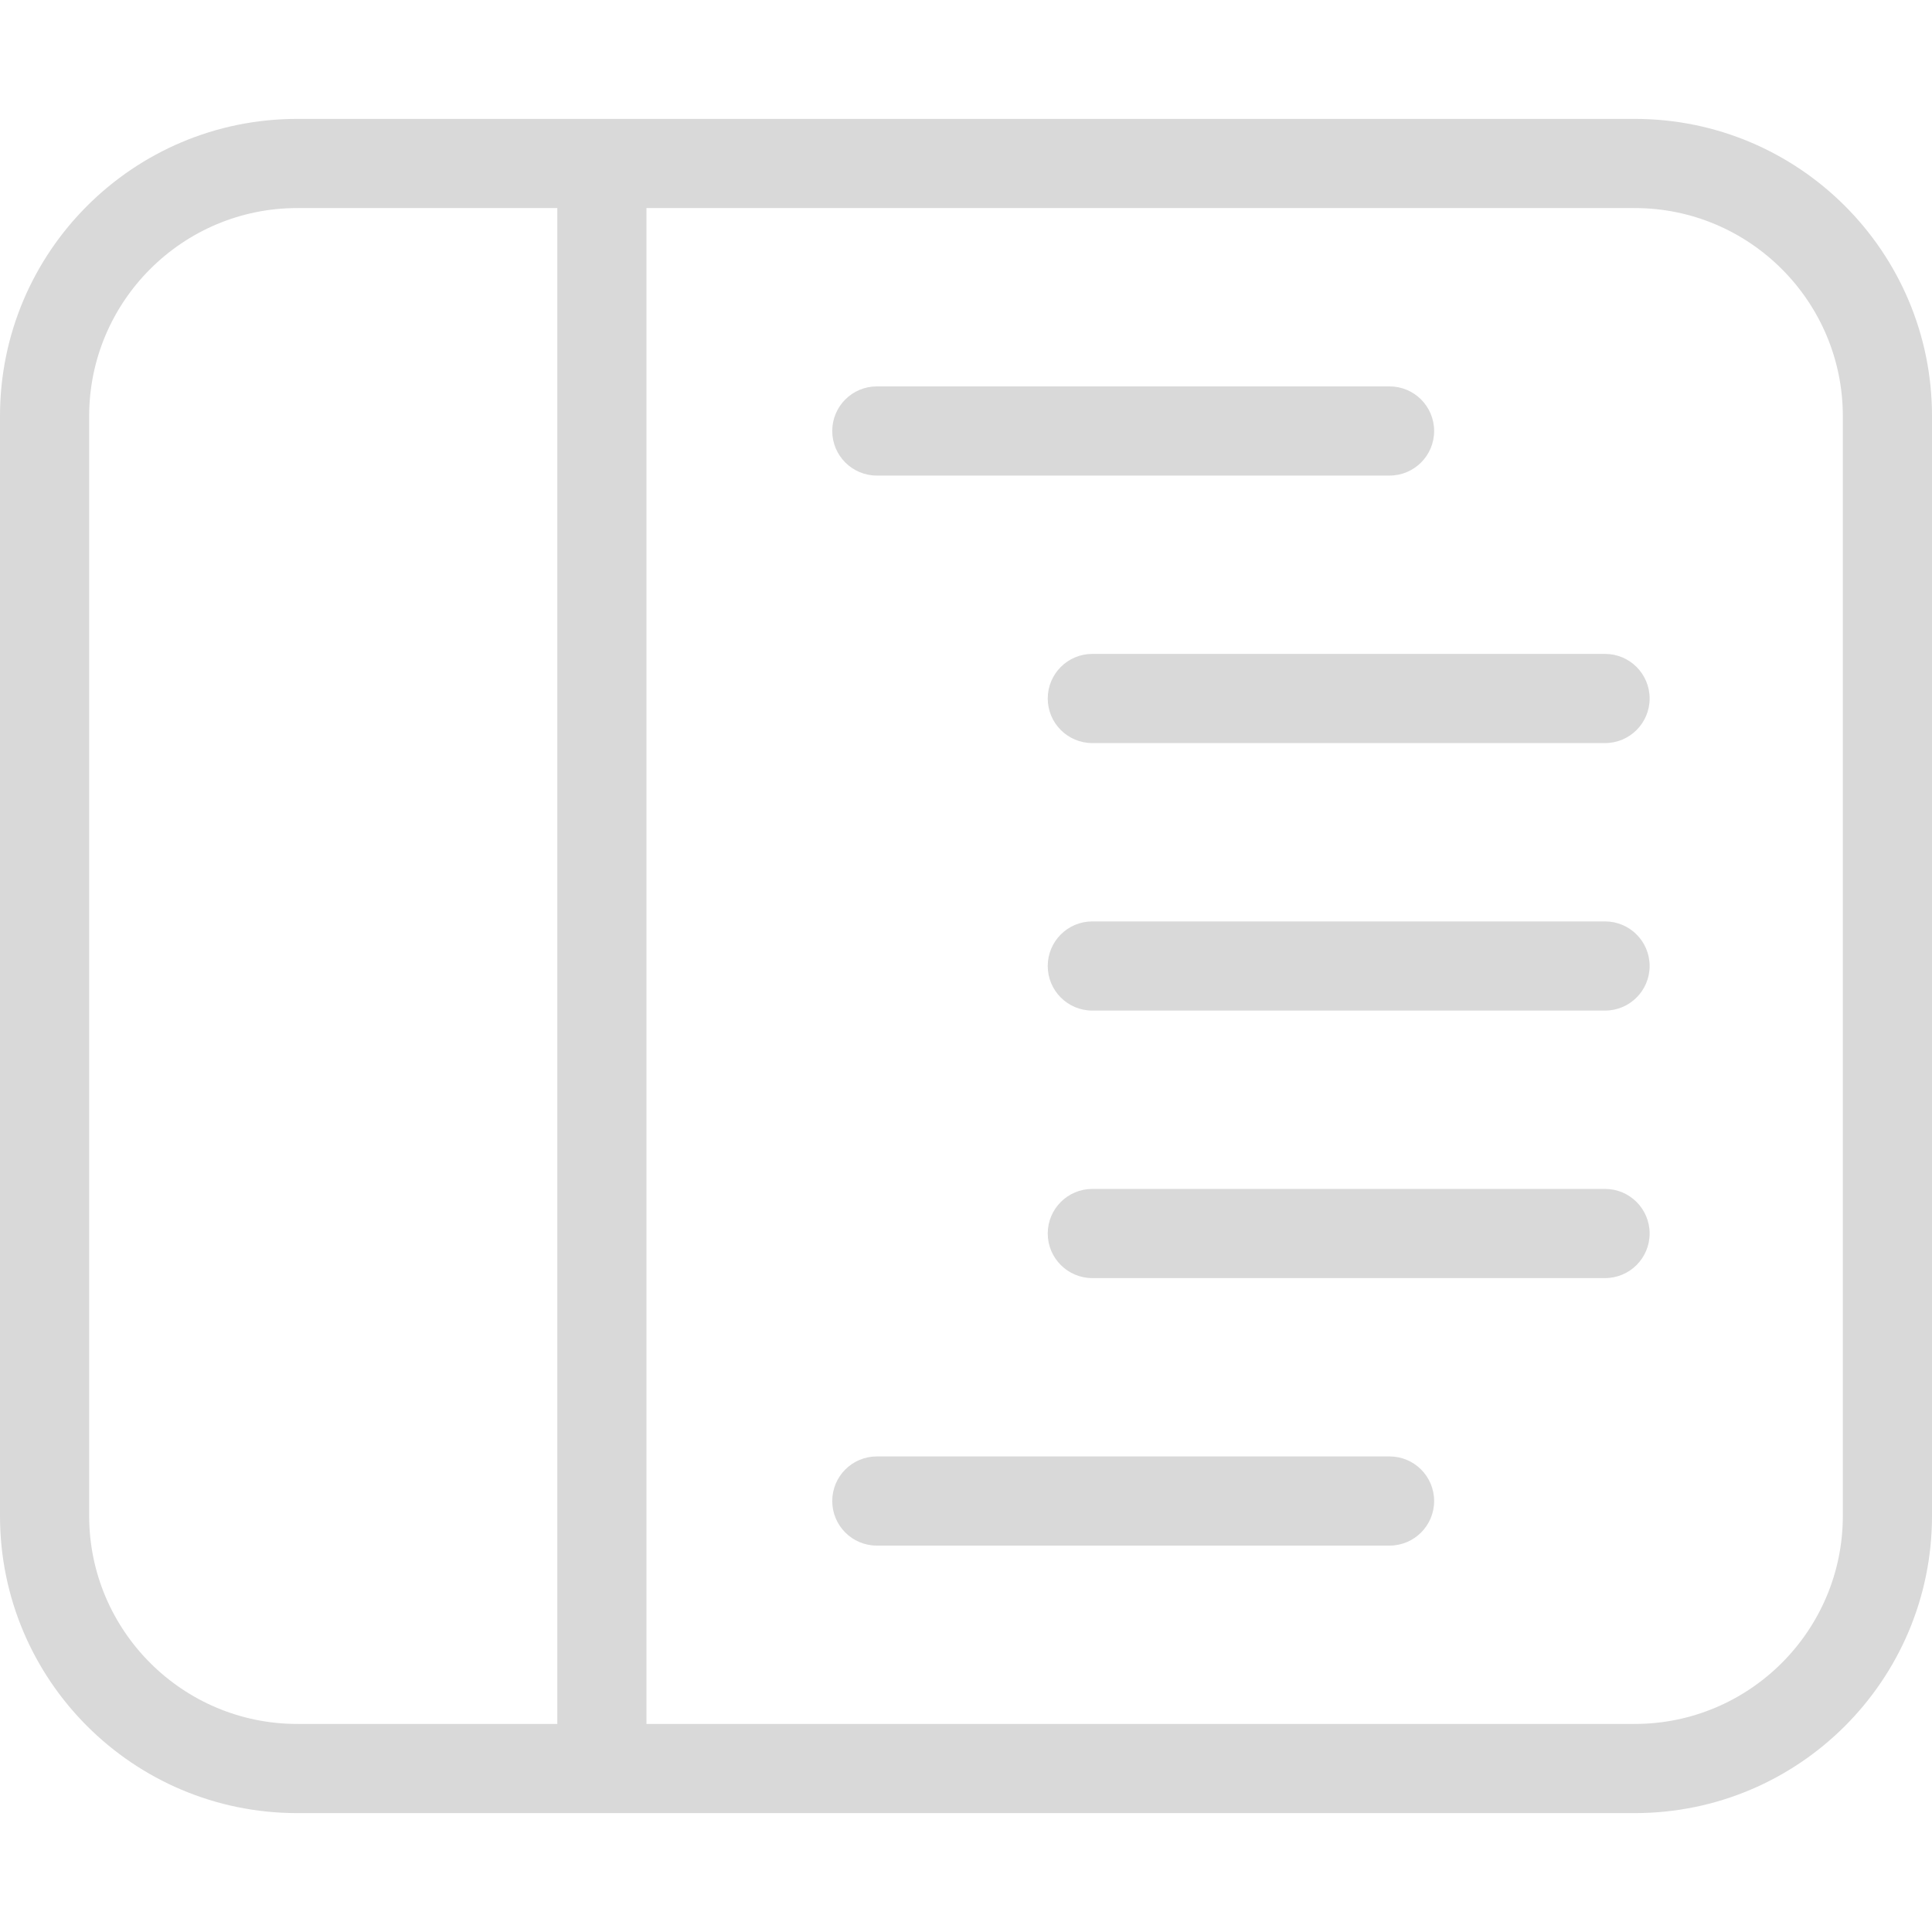
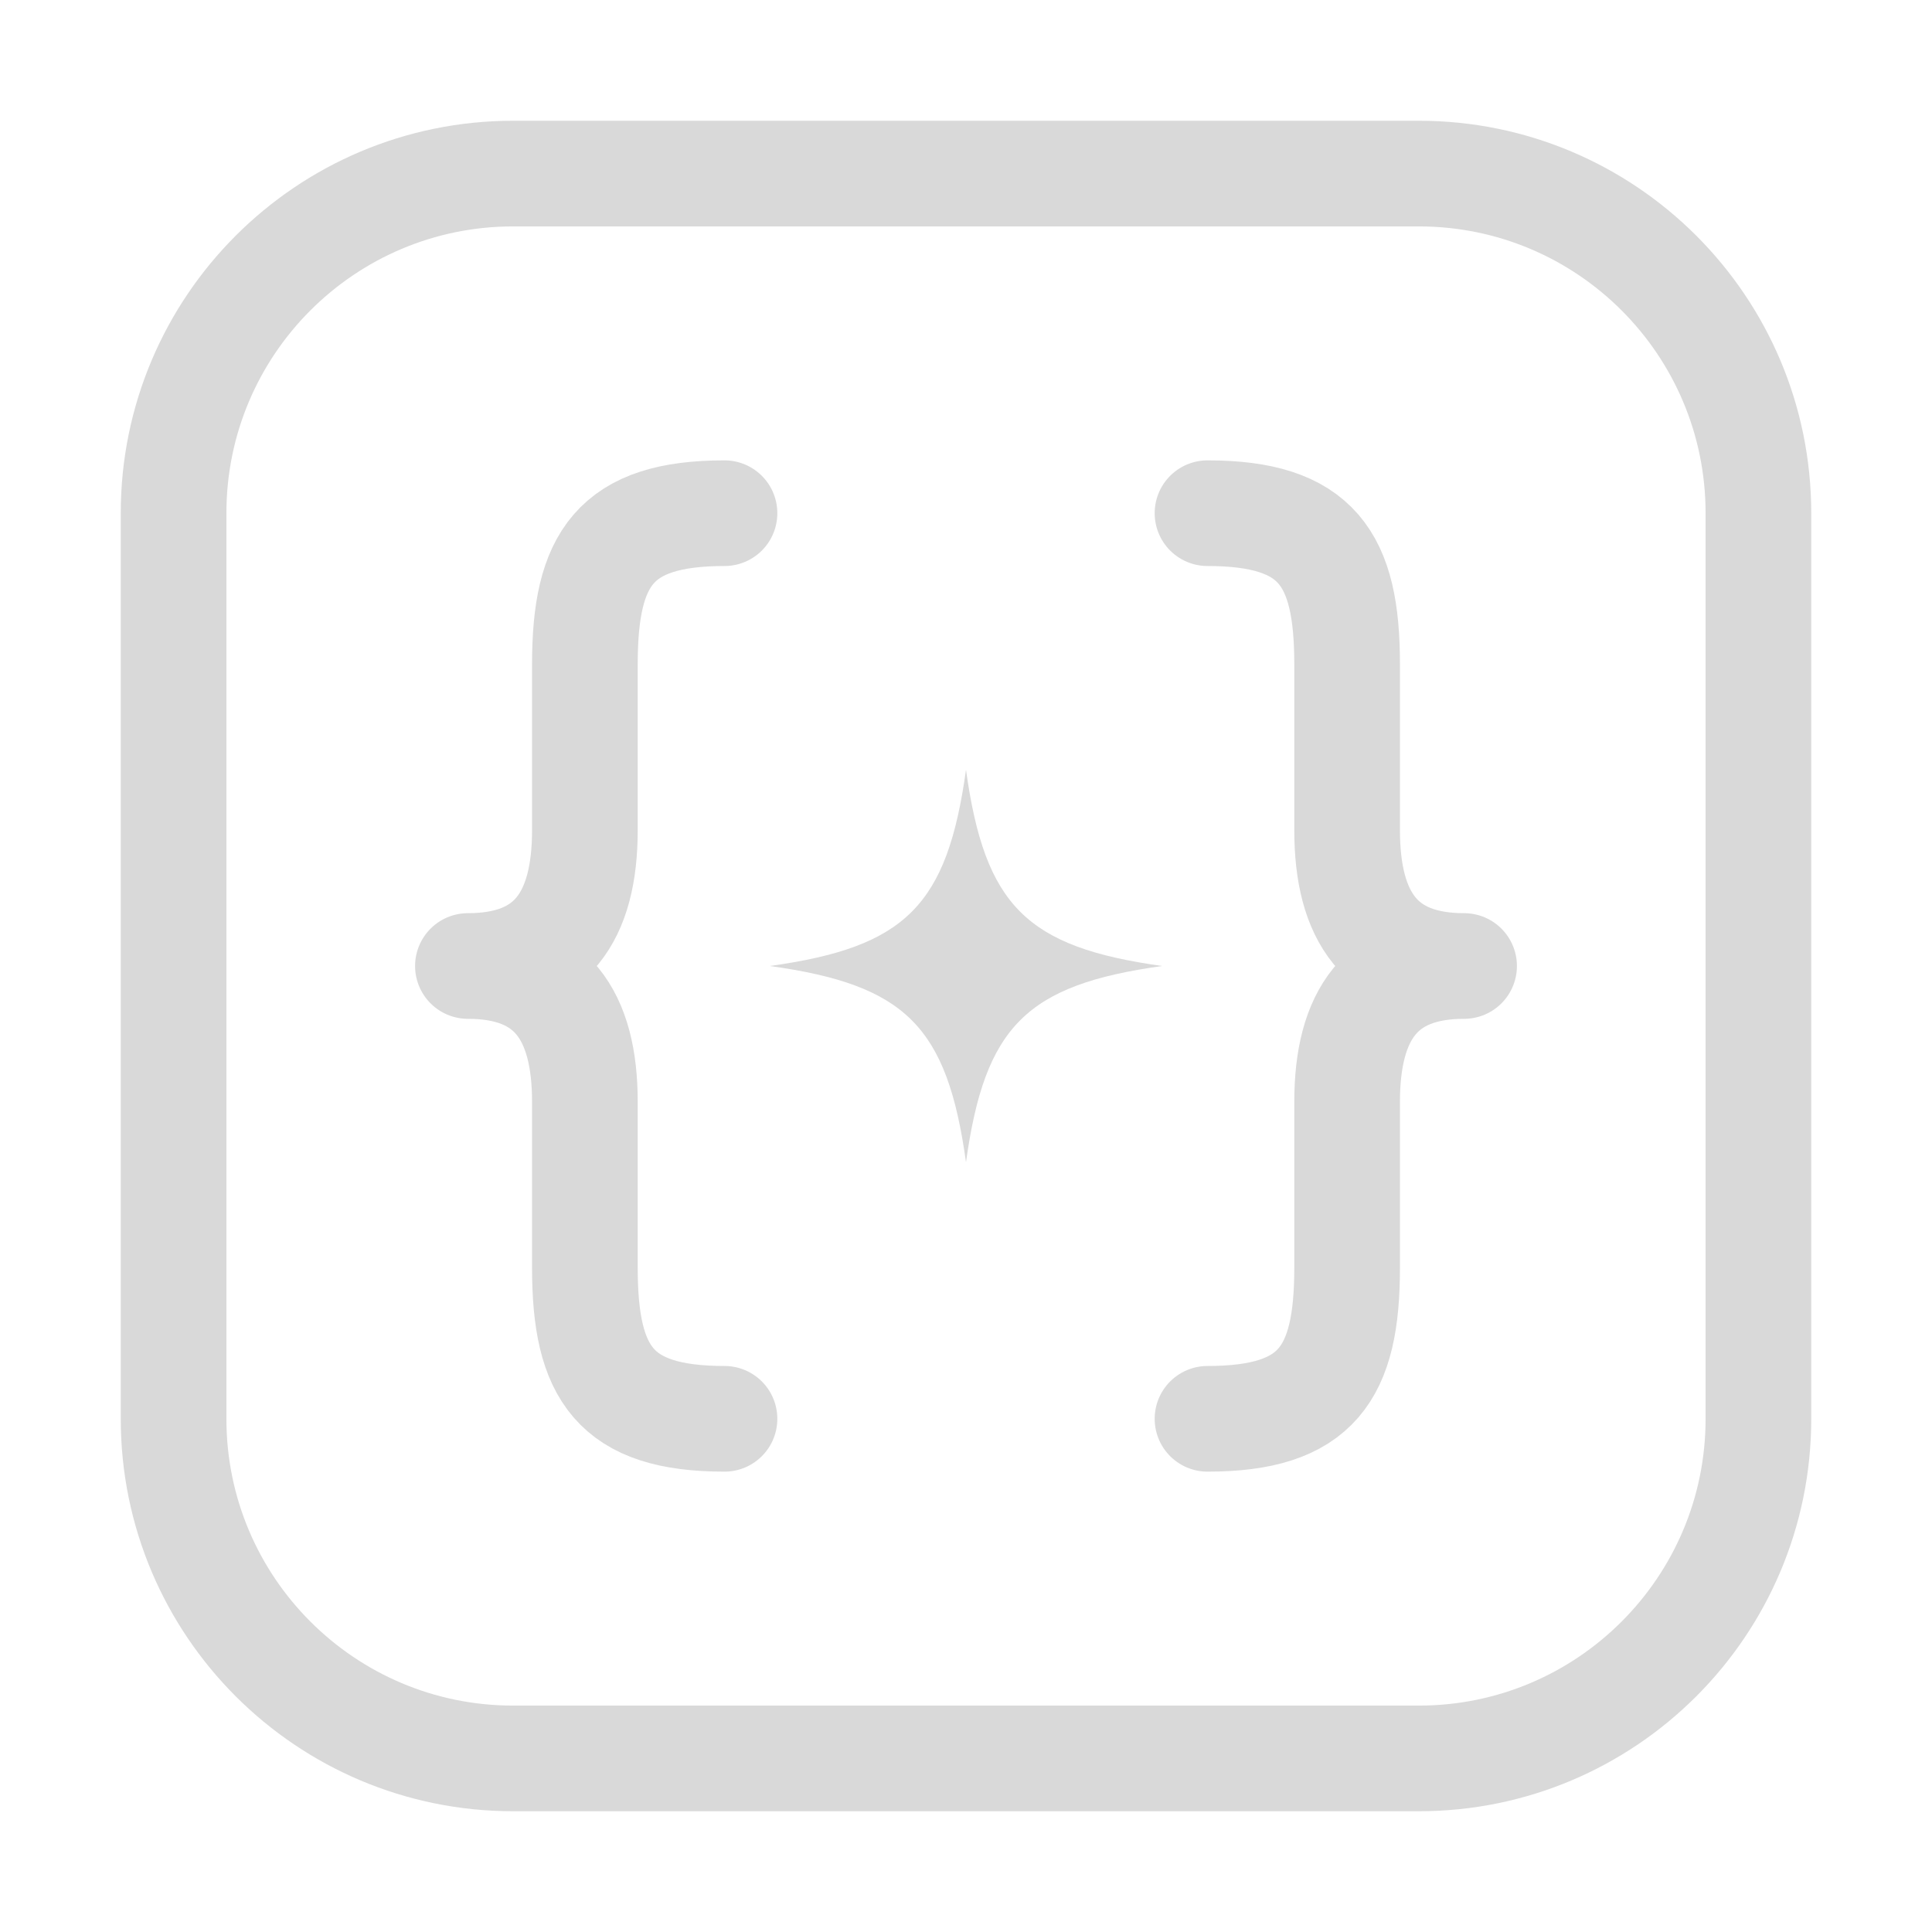
- <svg xmlns="http://www.w3.org/2000/svg" width="260" height="260" viewBox="0 0 260 260" fill="none">
-   <path d="M220 16H40C17.909 16 0 33.909 0 56V204C0 226.091 17.909 244 40 244H220C242.091 244 260 226.091 260 204V56C260 33.909 242.091 16 220 16ZM12 204V56C12 40.561 24.561 28 40 28H75V232H40C24.561 232 12 219.439 12 204ZM248 204C248 219.439 235.439 232 220 232H87V28H220C235.439 28 248 40.561 248 56V204ZM112 58C112 54.686 114.686 52 118 52H187C190.314 52 193 54.686 193 58C193 61.314 190.314 64 187 64H118C114.686 64 112 61.314 112 58ZM193 202C193 205.314 190.314 208 187 208H118C114.686 208 112 205.314 112 202C112 198.686 114.686 196 118 196H187C190.314 196 193 198.686 193 202ZM222 94C222 97.314 219.314 100 216 100H147C143.686 100 141 97.314 141 94C141 90.686 143.686 88 147 88H216C219.314 88 222 90.686 222 94ZM222 130C222 133.314 219.314 136 216 136H147C143.686 136 141 133.314 141 130C141 126.686 143.686 124 147 124H216C219.314 124 222 126.686 222 130ZM222 166C222 169.314 219.314 172 216 172H147C143.686 172 141 169.314 141 166C141 162.686 143.686 160 147 160H216C219.314 160 222 162.686 222 166Z" fill="#D9D9D9" />
+ <svg xmlns="http://www.w3.org/2000/svg" width="260" height="260" viewBox="0 0 1024 1024">
+   <g fill="none" stroke="#D9D9D9" stroke-width="56" stroke-linecap="round" stroke-linejoin="round">
+     <rect x="92" y="92" width="840" height="840" rx="180" />
+     <path d="M384 272C326 272 310 296 310 352V440C310 486 292 512 248 512C292 512 310 538 310 584V672C310 728 326 752 384 752" />
+     <path d="M640 272C698 272 714 296 714 352V440C714 486 732 512 776 512C732 512 714 538 714 584V672C714 728 698 752 640 752" />
+   </g>
+   <path fill="#D9D9D9" d="M512 408C522 480 544 502 616 512C544 522 522 544 512 616C502 544 480 522 408 512C480 502 502 480 512 408Z" />
</svg>
